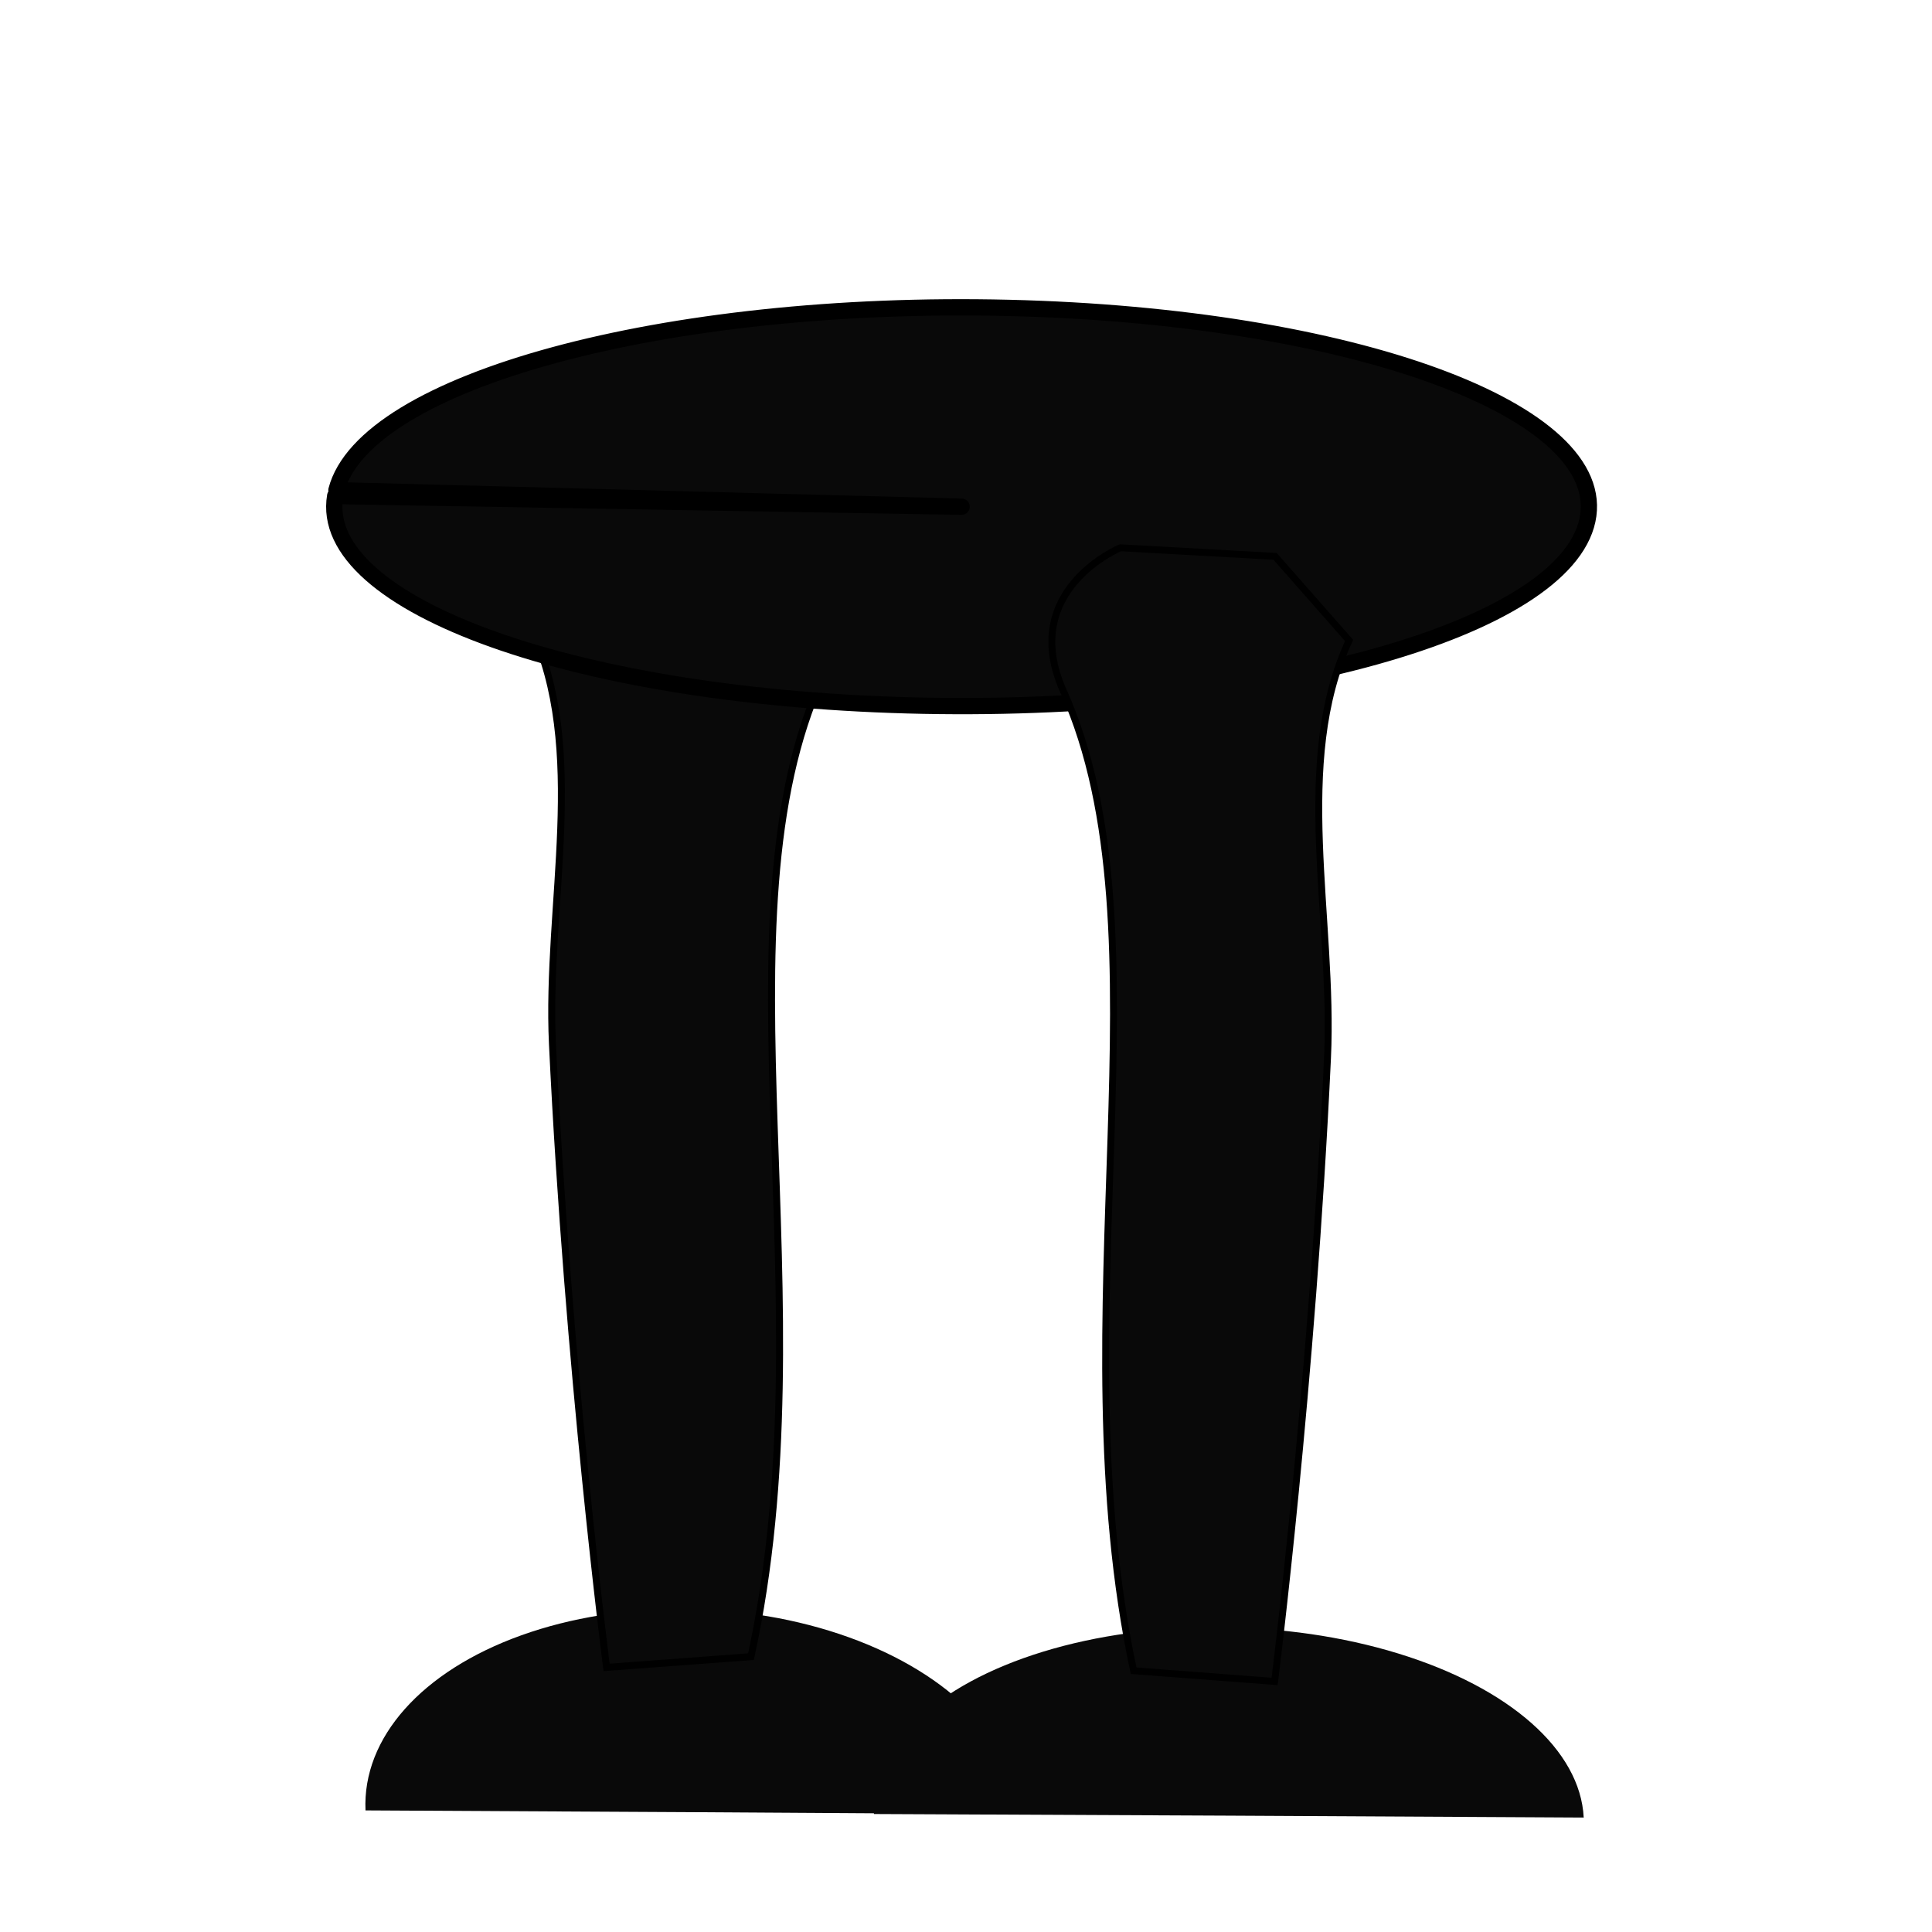
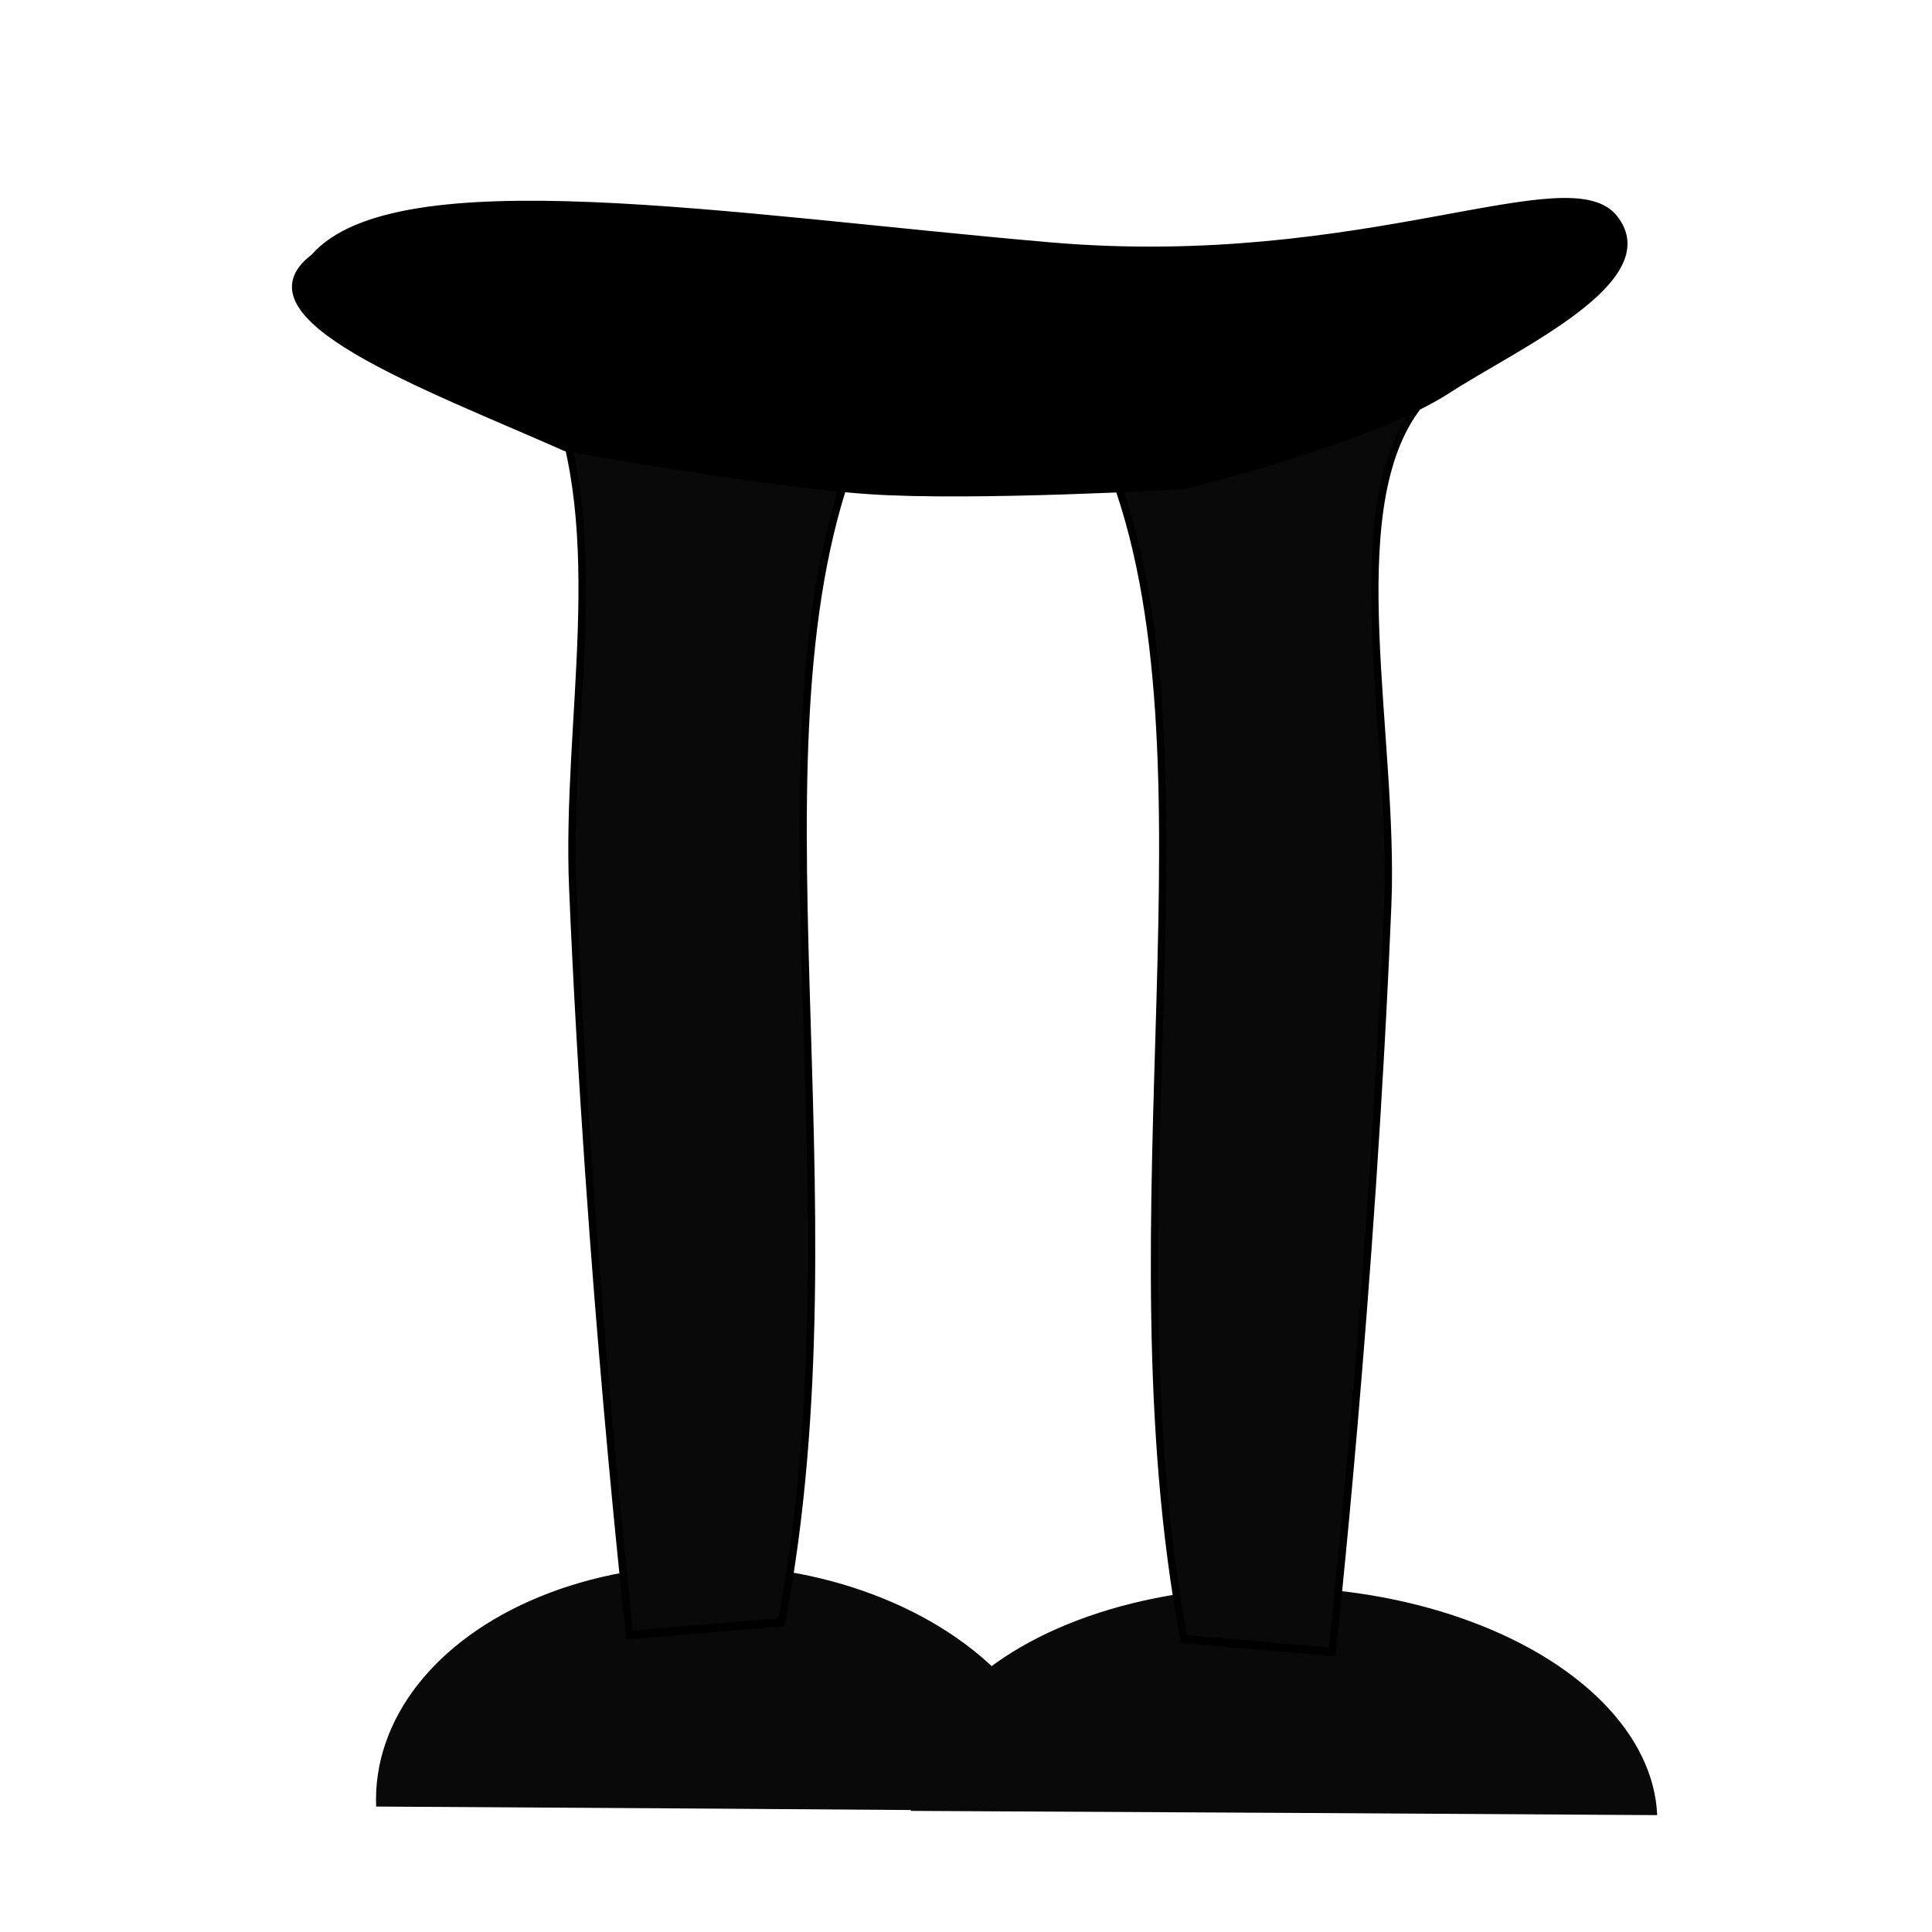
<svg xmlns="http://www.w3.org/2000/svg" width="210mm" height="210mm" viewBox="0 0 744.094 744.094" id="svg4808" version="1.1">
  <defs id="defs4810" />
  <g id="layer1" transform="translate(0,-308.2677)">
-     <path style="opacity:1;fill:#090909;fill-opacity:1;stroke:none;stroke-width:1.384;stroke-linecap:round;stroke-linejoin:round;stroke-miterlimit:4;stroke-dasharray:none;stroke-opacity:1" id="path5031" d="m 436.204,-990.809 a 126.078,78.171 0 0 1 -68.812,65.537 126.078,78.171 0 0 1 -125.944,-4.216 126.078,78.171 0 0 1 -57.033,-69.75 l 125.89,4.267 z" transform="matrix(0.9992288,0.03926657,0.04353633,-0.9990518,0,0)" />
-     <path style="fill:#090909;fill-opacity:1;fill-rule:evenodd;stroke:#000000;stroke-width:2.692px;stroke-linecap:butt;stroke-linejoin:miter;stroke-opacity:1" d="m 289.23,946.313 c 29.811,-136.536 -15.229,-283.869 27.652,-377.22 17.876,-38.916 -22.439,-55.234 -22.439,-55.234 l -60.999,3.305 -29.187,32.398 c 22.437,47.117 5.939,107.159 8.52,160.867 6.042,125.689 20.851,240.022 20.851,240.022 z" id="path5048" />
-     <path style="opacity:1;fill:#090909;fill-opacity:1;stroke:none;stroke-width:1.384;stroke-linecap:round;stroke-linejoin:round;stroke-miterlimit:4;stroke-dasharray:none;stroke-opacity:1" id="path5031-7" d="m 660.611,-987.393 a 136.746,72.493 0 0 1 -74.635,60.777 136.746,72.493 0 0 1 -136.601,-3.909 136.746,72.493 0 0 1 -61.859,-64.683 l 136.543,3.957 z" transform="matrix(0.9994366,0.03356178,0.05092937,-0.9987023,0,0)" />
-     <path style="opacity:1;fill:#090909;fill-opacity:1;stroke:#000000;stroke-width:6.276;stroke-linecap:round;stroke-linejoin:round;stroke-miterlimit:4;stroke-dasharray:none;stroke-opacity:1" id="path6067-0" d="M 129.576,497.061 A 241.596,76.787 0 0 1 388.589,426.853 241.596,76.787 0 0 1 611.374,508.66 241.596,76.787 0 0 1 355.622,580.066 241.596,76.787 0 0 1 129.093,499.304 l 241.248,4.117 z" />
-     <path style="fill:#090909;fill-opacity:1;fill-rule:evenodd;stroke:#000000;stroke-width:2.661px;stroke-linecap:butt;stroke-linejoin:miter;stroke-opacity:1" d="M 436.594,951.724 C 407.475,815.177 451.47,667.833 409.583,574.475 c -17.462,-38.919 21.919,-55.238 21.919,-55.238 l 59.584,3.306 28.51,32.4 c -21.917,47.12 -5.801,107.167 -8.323,160.879 -5.902,125.699 -20.367,240.041 -20.367,240.041 z" id="path5048-8" />
+     <g transform="matrix(0.9598802,0,0,1.094486,6.767876,-96.20273)" id="g5977">
+       <path transform="matrix(0.9992288,0.03926657,0.04353633,-0.9990518,0,0)" d="m 463.349,-989.619 a 138.125,85.64 0 0 1 -75.388,71.8 138.125,85.64 0 0 1 -137.978,-4.618 138.125,85.64 0 0 1 -62.482,-76.415 l 137.919,4.675 z" id="path5031" style="opacity:1;fill:#090909;fill-opacity:1;stroke:none;stroke-width:1.384;stroke-linecap:round;stroke-linejoin:round;stroke-miterlimit:4;stroke-dasharray:none;stroke-opacity:1" />
+       <path id="path5048" d="M 306.516,940.392 C 339.175,790.809 289.832,629.398 336.81,527.128 356.395,484.493 312.227,466.616 312.227,466.616 l -66.827,3.621 -31.976,35.493 c 24.581,51.619 6.506,117.398 9.334,176.238 6.619,137.699 22.843,262.957 22.843,262.957 z" style="fill:#090909;fill-opacity:1;fill-rule:evenodd;stroke:#000000;stroke-width:2.95px;stroke-linecap:butt;stroke-linejoin:miter;stroke-opacity:1" />
+       <path transform="matrix(0.9994366,0.03356178,0.05092937,-0.9987023,0,0)" d="m 708.488,-985.784 a 149.813,79.42 0 0 1 -81.767,66.584 149.813,79.42 0 0 1 -149.654,-4.283 149.813,79.42 0 0 1 -67.77,-70.864 l 149.59,4.335 z" id="path5031-7" style="opacity:1;fill:#090909;fill-opacity:1;stroke:none;stroke-width:1.384;stroke-linecap:round;stroke-linejoin:round;stroke-miterlimit:4;stroke-dasharray:none;stroke-opacity:1" />
+       <path id="path5048-8" d="M 467.961,946.32 C 436.059,796.725 484.258,635.302 438.369,533.024 c -19.13,-42.638 24.014,-60.516 24.014,-60.516 l 65.278,3.622 33.074,37.647 c -30.209,37.129 -8.195,115.256 -10.958,174.101 -6.466,137.71 -22.314,262.977 -22.314,262.977 z" style="fill:#090909;fill-opacity:1;fill-rule:evenodd;stroke:#000000;stroke-width:2.915px;stroke-linecap:butt;stroke-linejoin:miter;stroke-opacity:1" />
+       <path id="path5975" d="m 118.336,459.673 c -32.281,21.639 44.728,46.034 101.164,67.975 0,0 79.124,12.567 121.75,15.171 42.122,2.574 126.656,-1.732 126.656,-1.732 0,0 74.877,-15.821 106.544,-33.888 27.007,-15.408 86.779,-38.865 66.954,-61.139 -18.81,-21.133 -100.666,18.975 -227.213,9.367 -129.588,-9.84 -262.344,-29.346 -295.854,4.247 z" style="fill:#000000;fill-opacity:1;fill-rule:evenodd;stroke:#000000;stroke-width:1.214px;stroke-linecap:butt;stroke-linejoin:miter;stroke-opacity:1" />
+     </g>
  </g>
</svg>
